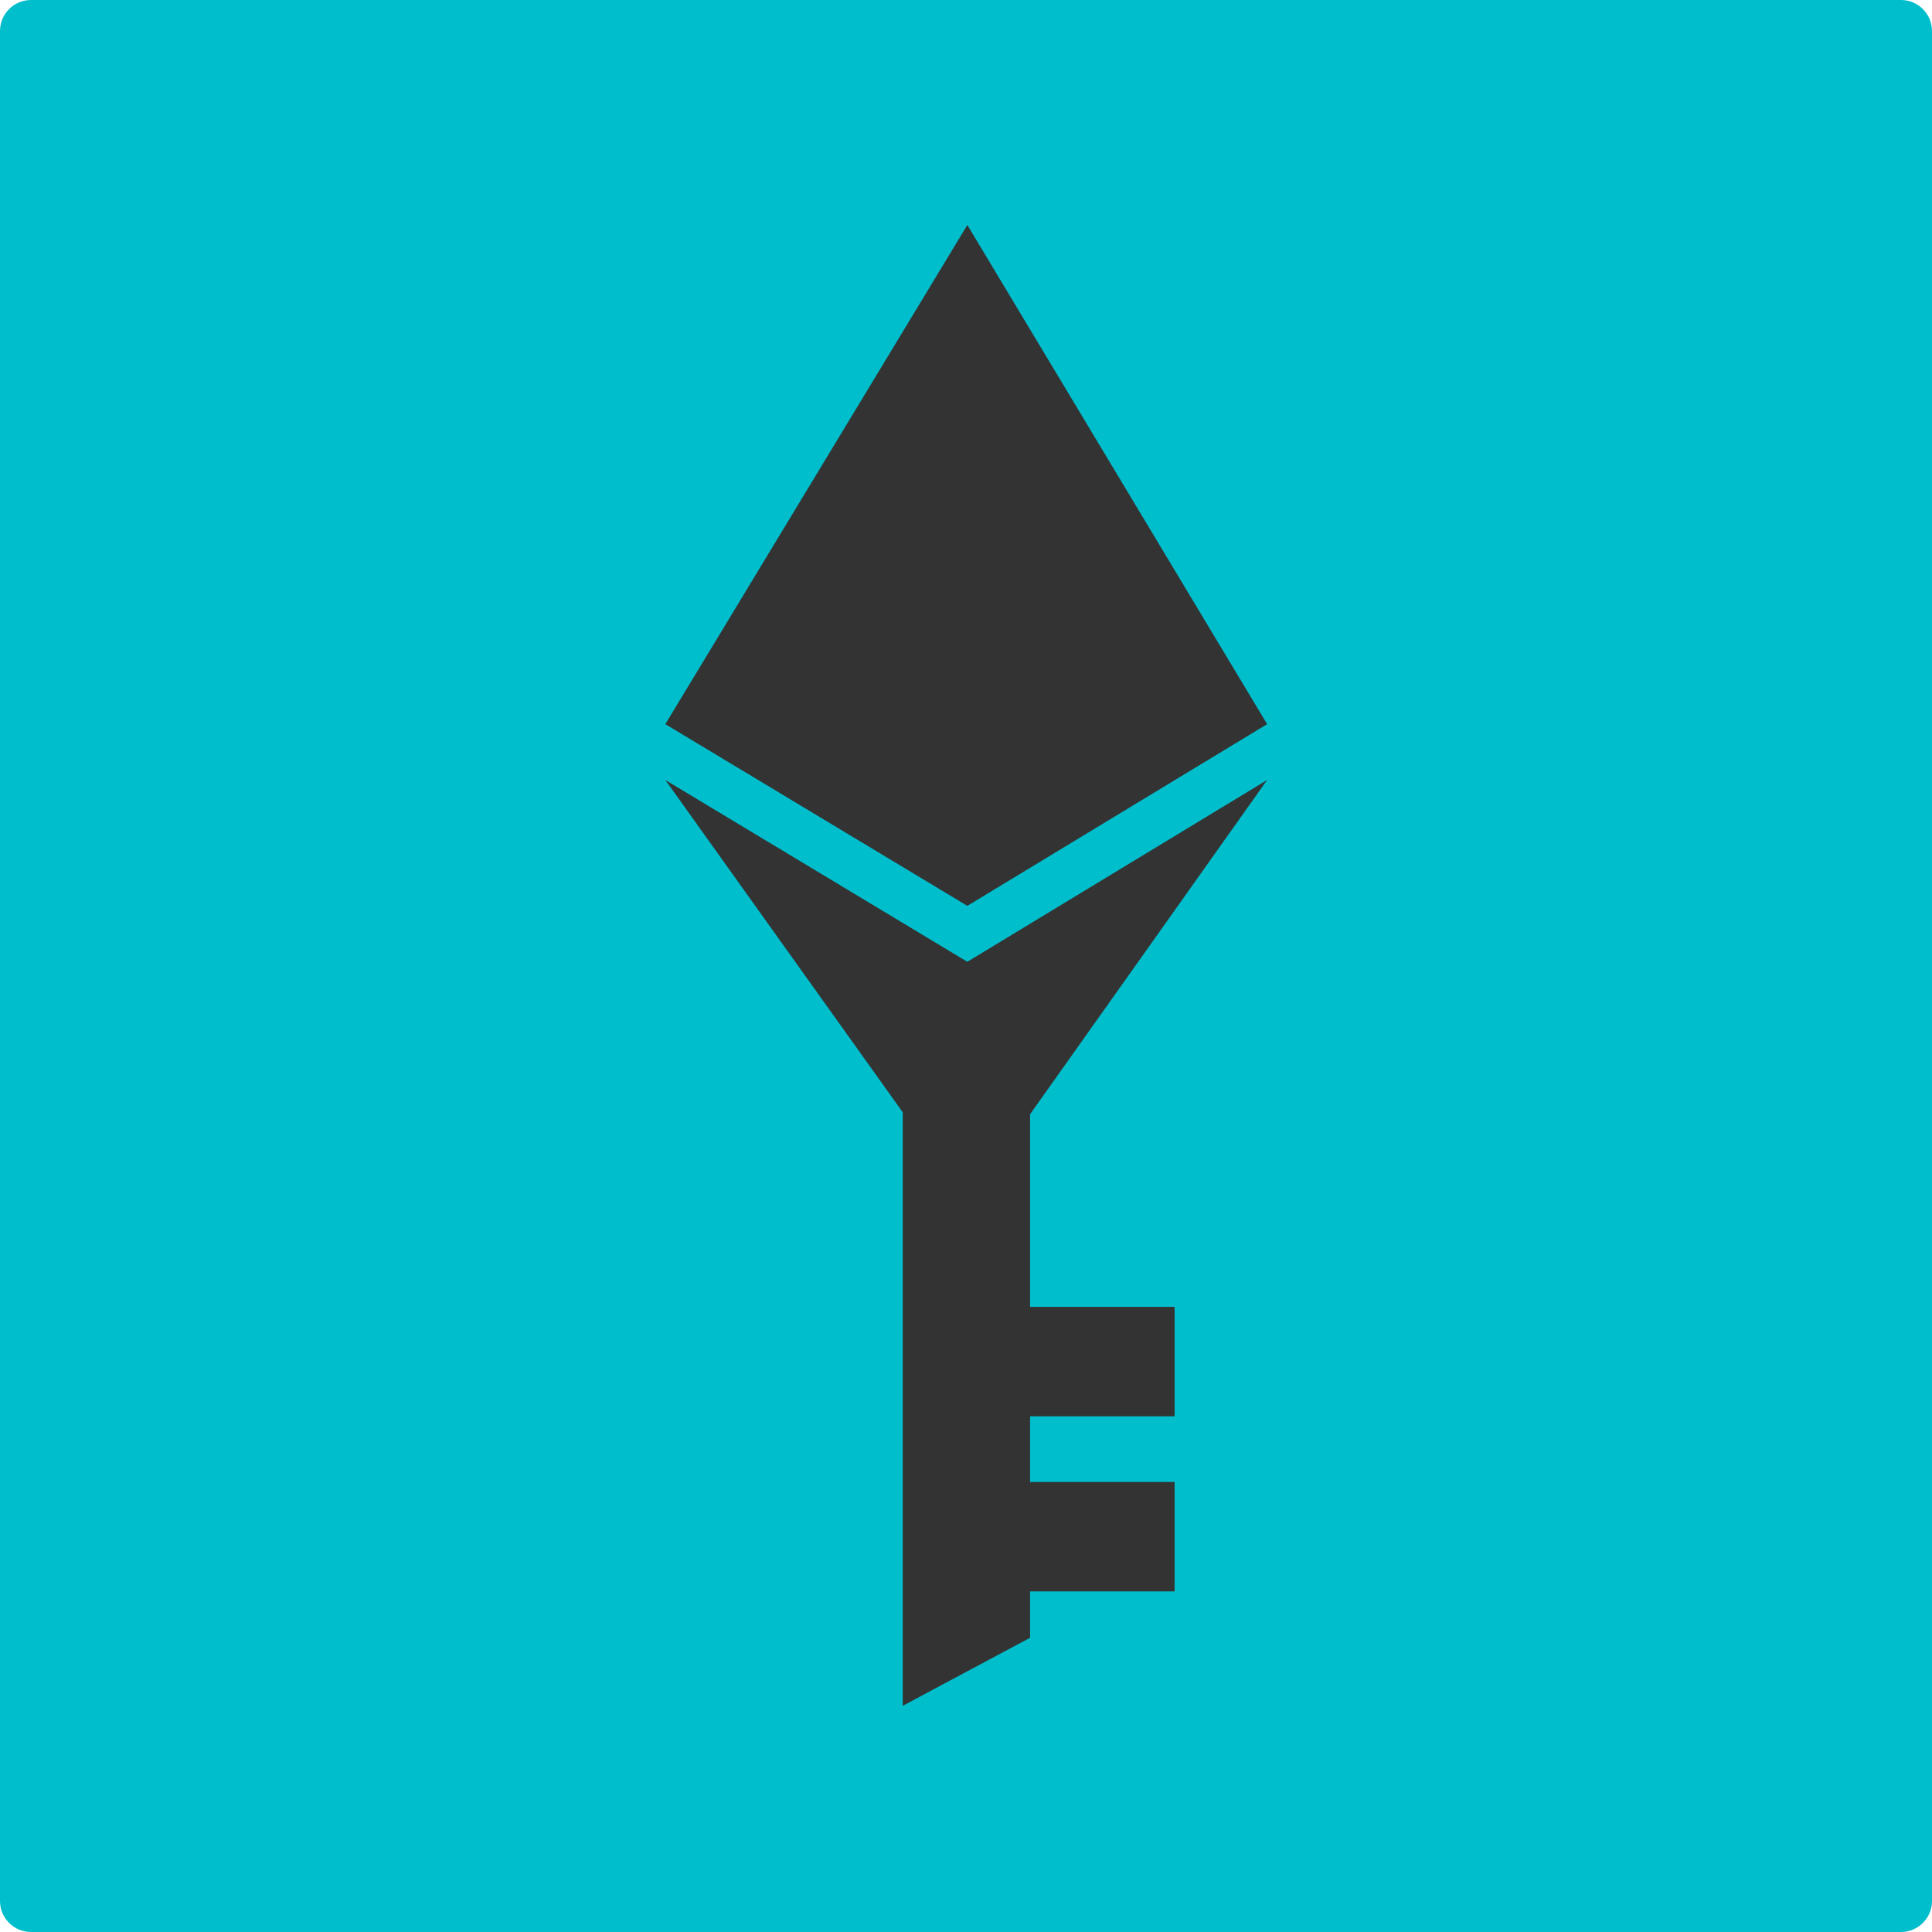
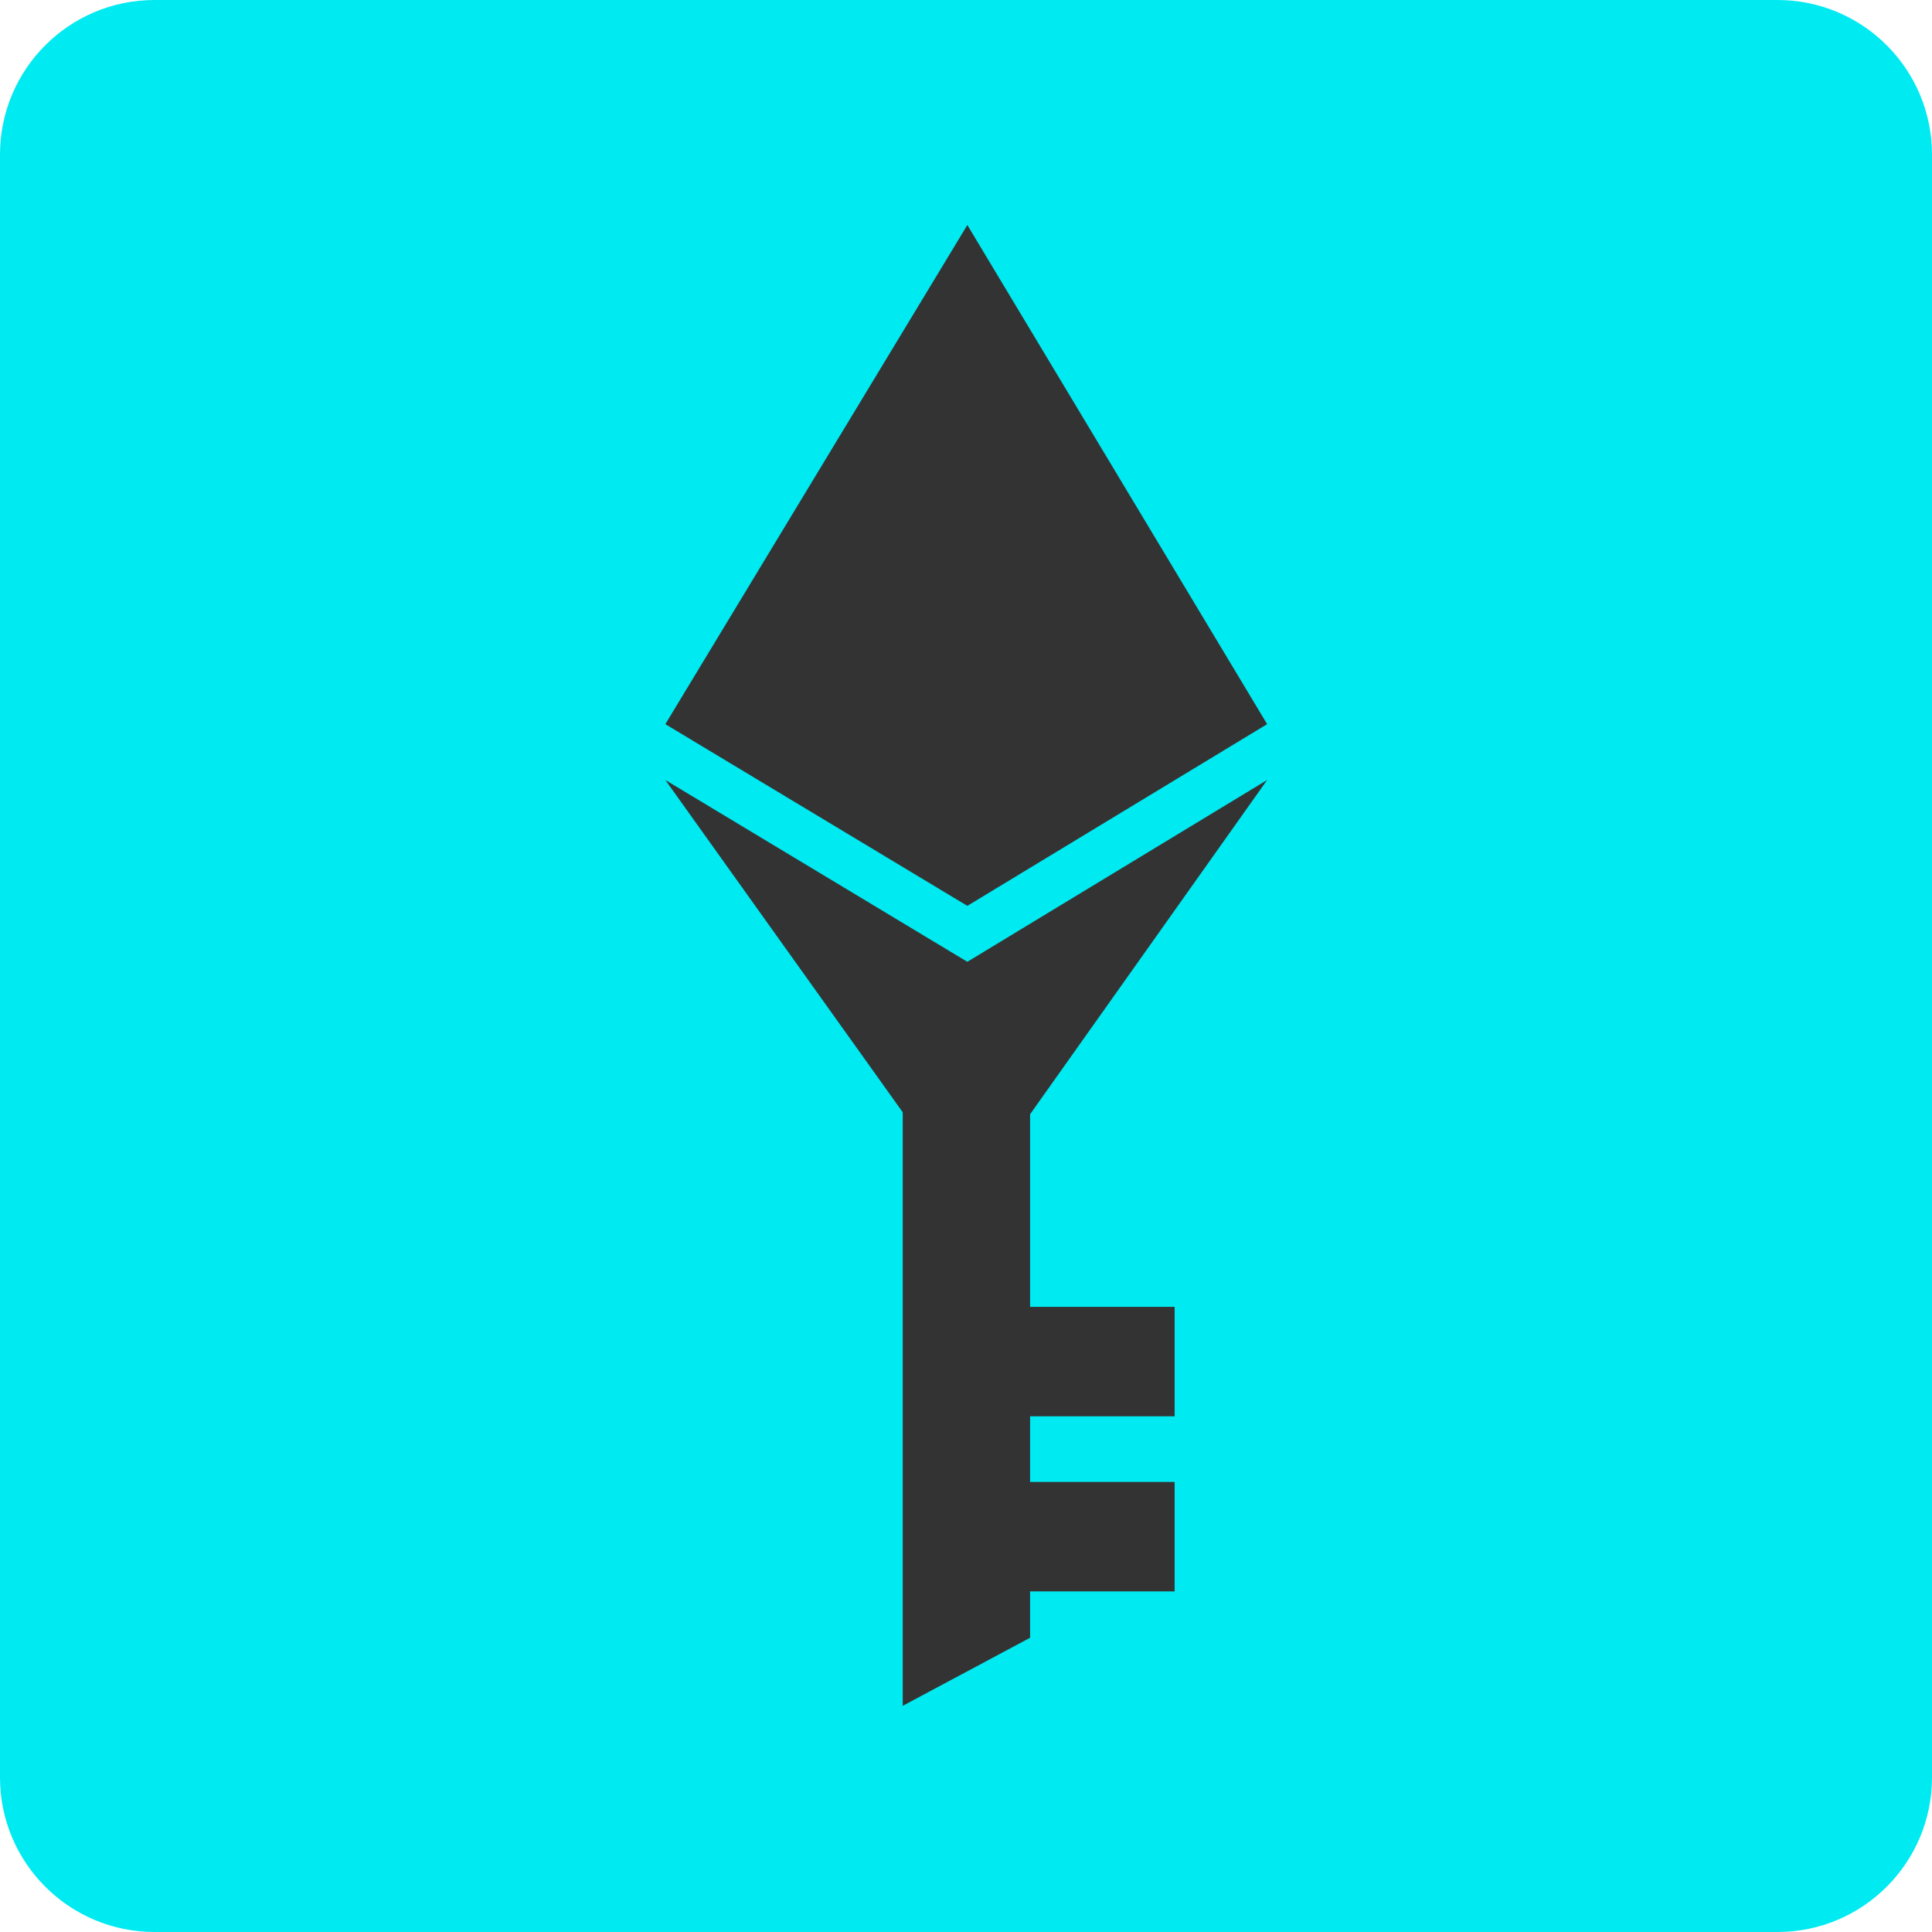
- <svg xmlns="http://www.w3.org/2000/svg" width="996" height="996" viewBox="0 0 996 996" fill="none">
-   <rect width="996" height="996" rx="16" fill="#00BECC" />
-   <path d="M343 373.319L498.687 116L653.237 373.319L498.687 466.992L343 373.319Z" fill="#333333" />
-   <path d="M498.687 495.831L343 402.116L498.687 620.031L653.237 402.116L498.687 495.831Z" fill="#333333" />
-   <path d="M465.386 502.916H531.037V844.312L465.386 879.387V502.916Z" fill="#333333" />
-   <rect x="499.891" y="673.721" width="105.658" height="56.419" fill="#333333" />
-   <rect x="499.891" y="763.992" width="105.658" height="56.419" fill="#333333" />
+ <svg xmlns="http://www.w3.org/2000/svg" width="250" height="250" viewBox="0 0 250 250" fill="none">
+   <rect width="250" height="250" rx="20" fill="#00EAF2" />
+   <path d="M86.096 93.705L125.174 29.117L163.966 93.705L125.174 117.217L86.096 93.705Z" fill="#333333" />
+   <path d="M125.174 124.456L86.096 100.933L125.174 155.631L163.966 100.933L125.174 124.456Z" fill="#333333" />
+   <path d="M116.812 126.234H133.291V211.926L116.812 220.73V126.234Z" fill="#333333" />
+   <rect x="125.475" y="169.107" width="26.521" height="14.162" fill="#333333" />
+   <rect x="125.475" y="191.765" width="26.521" height="14.162" fill="#333333" />
</svg>
